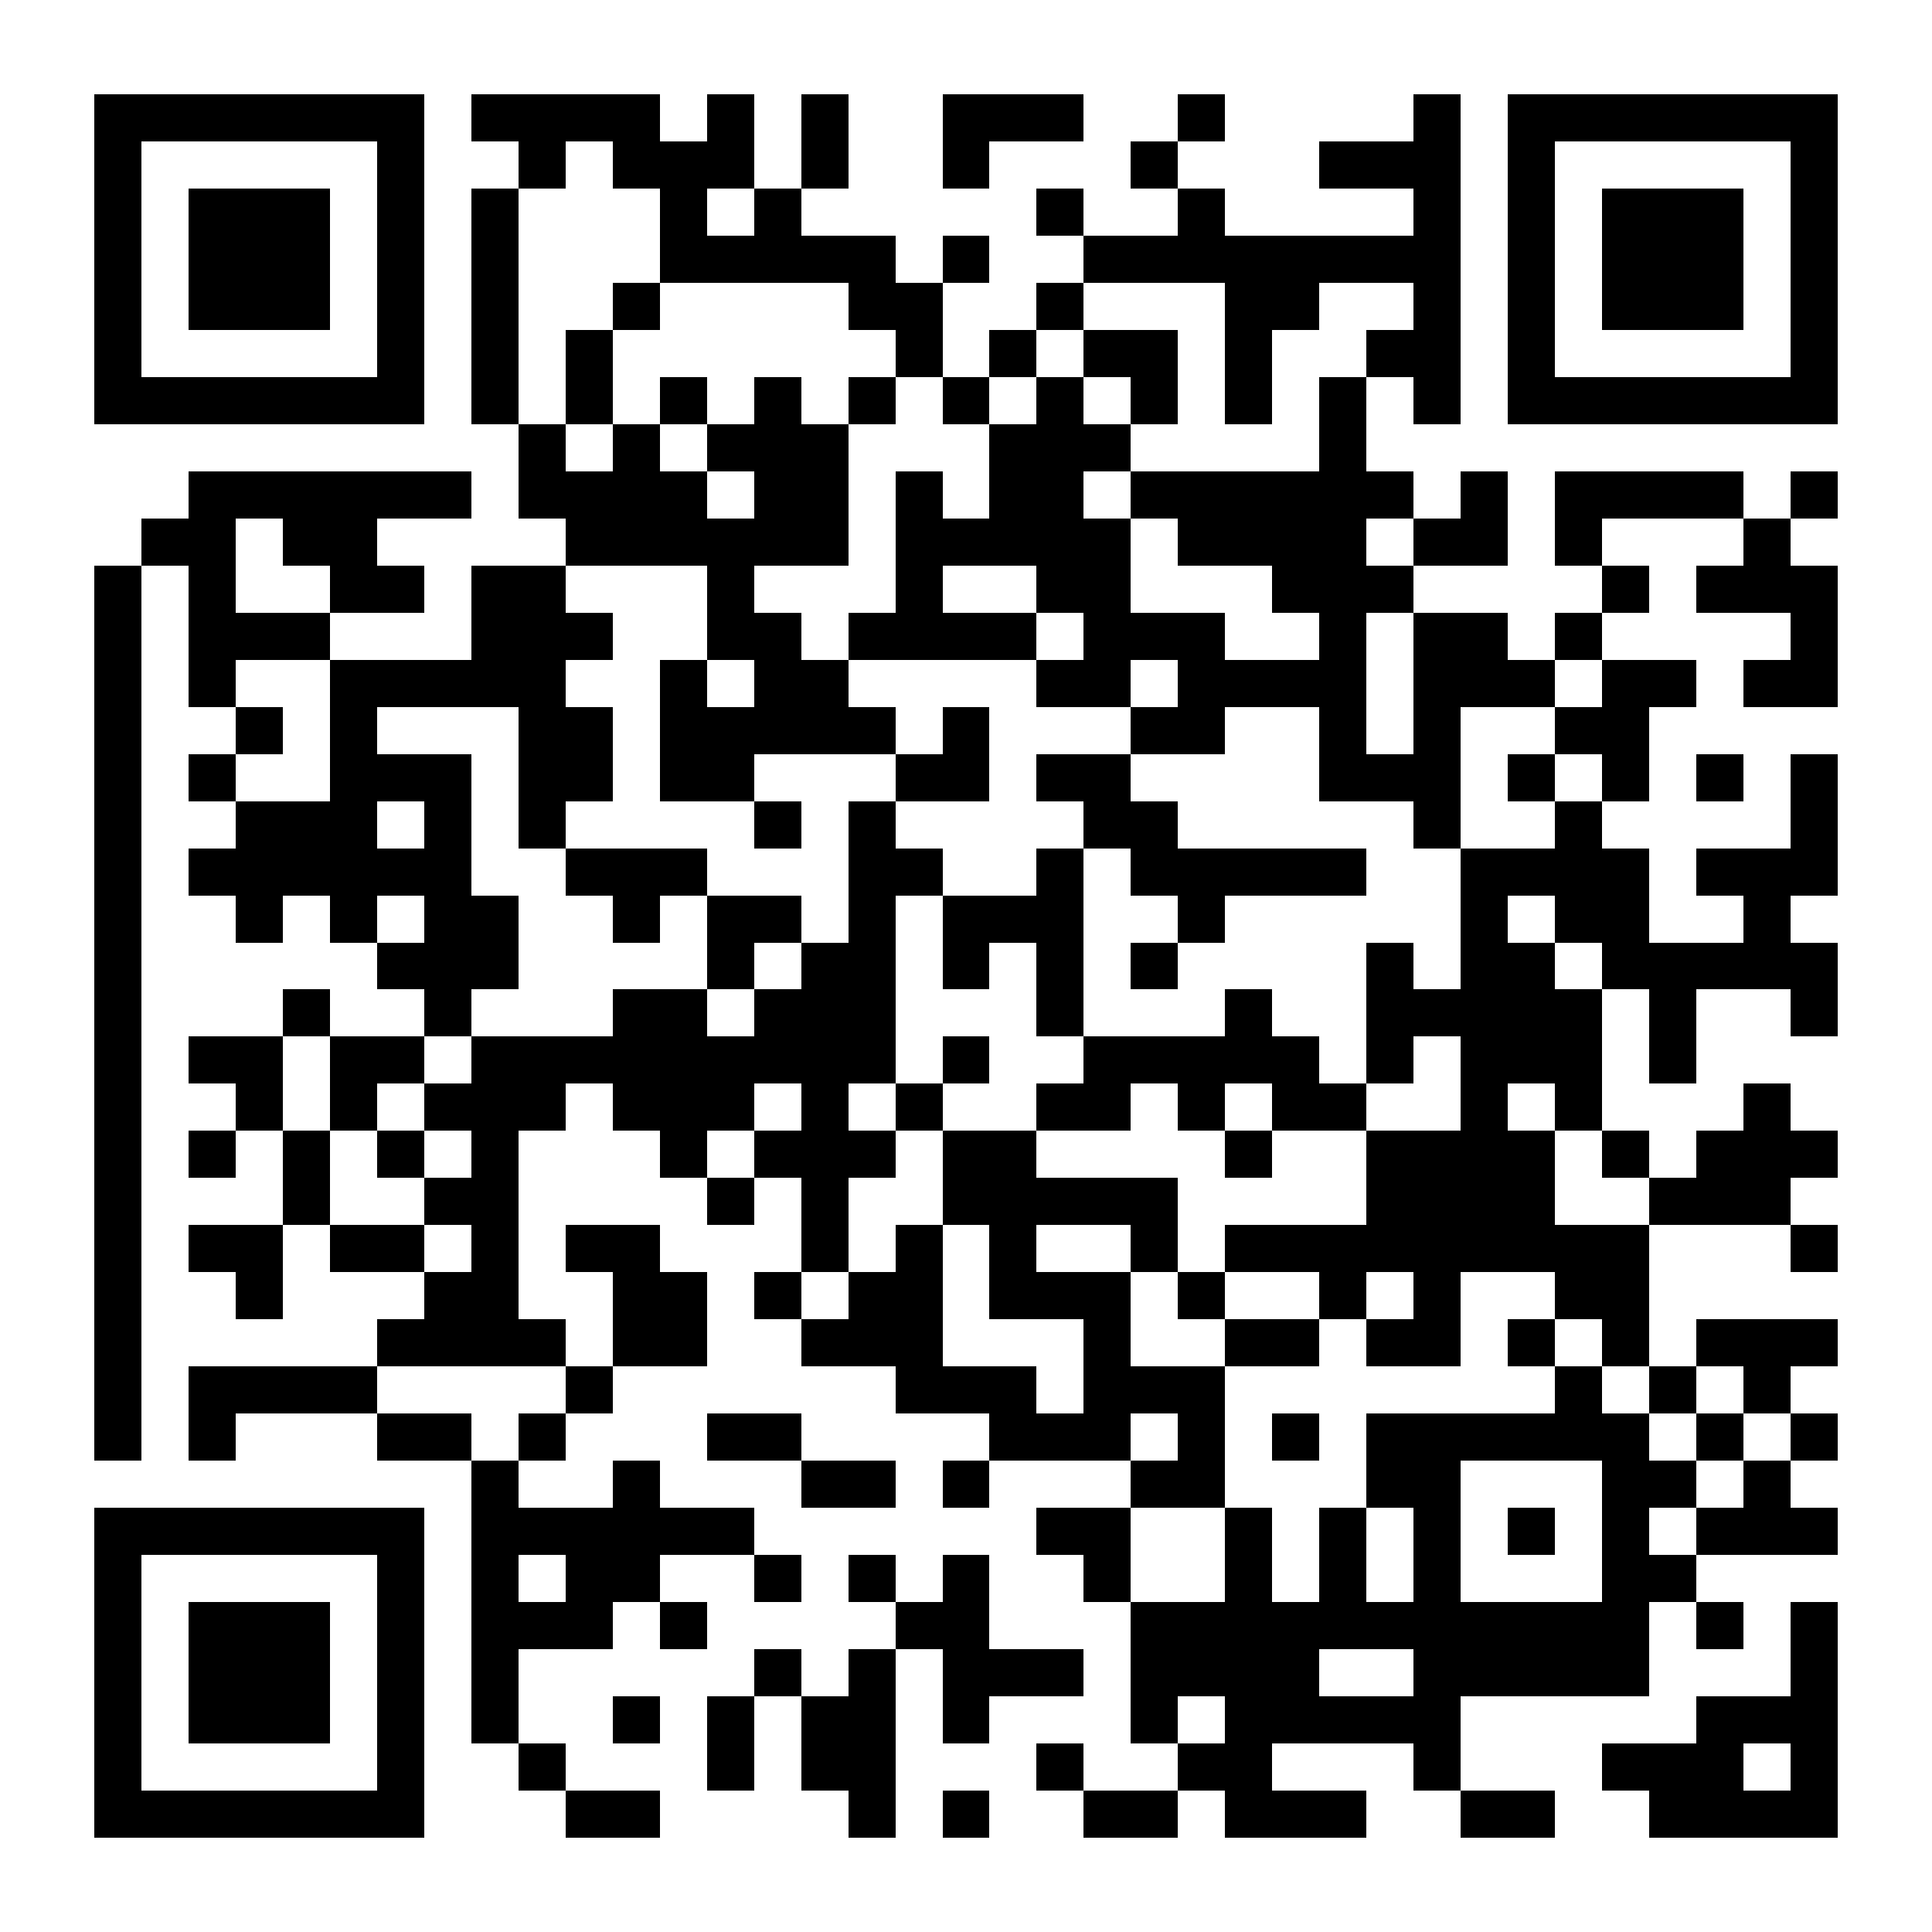
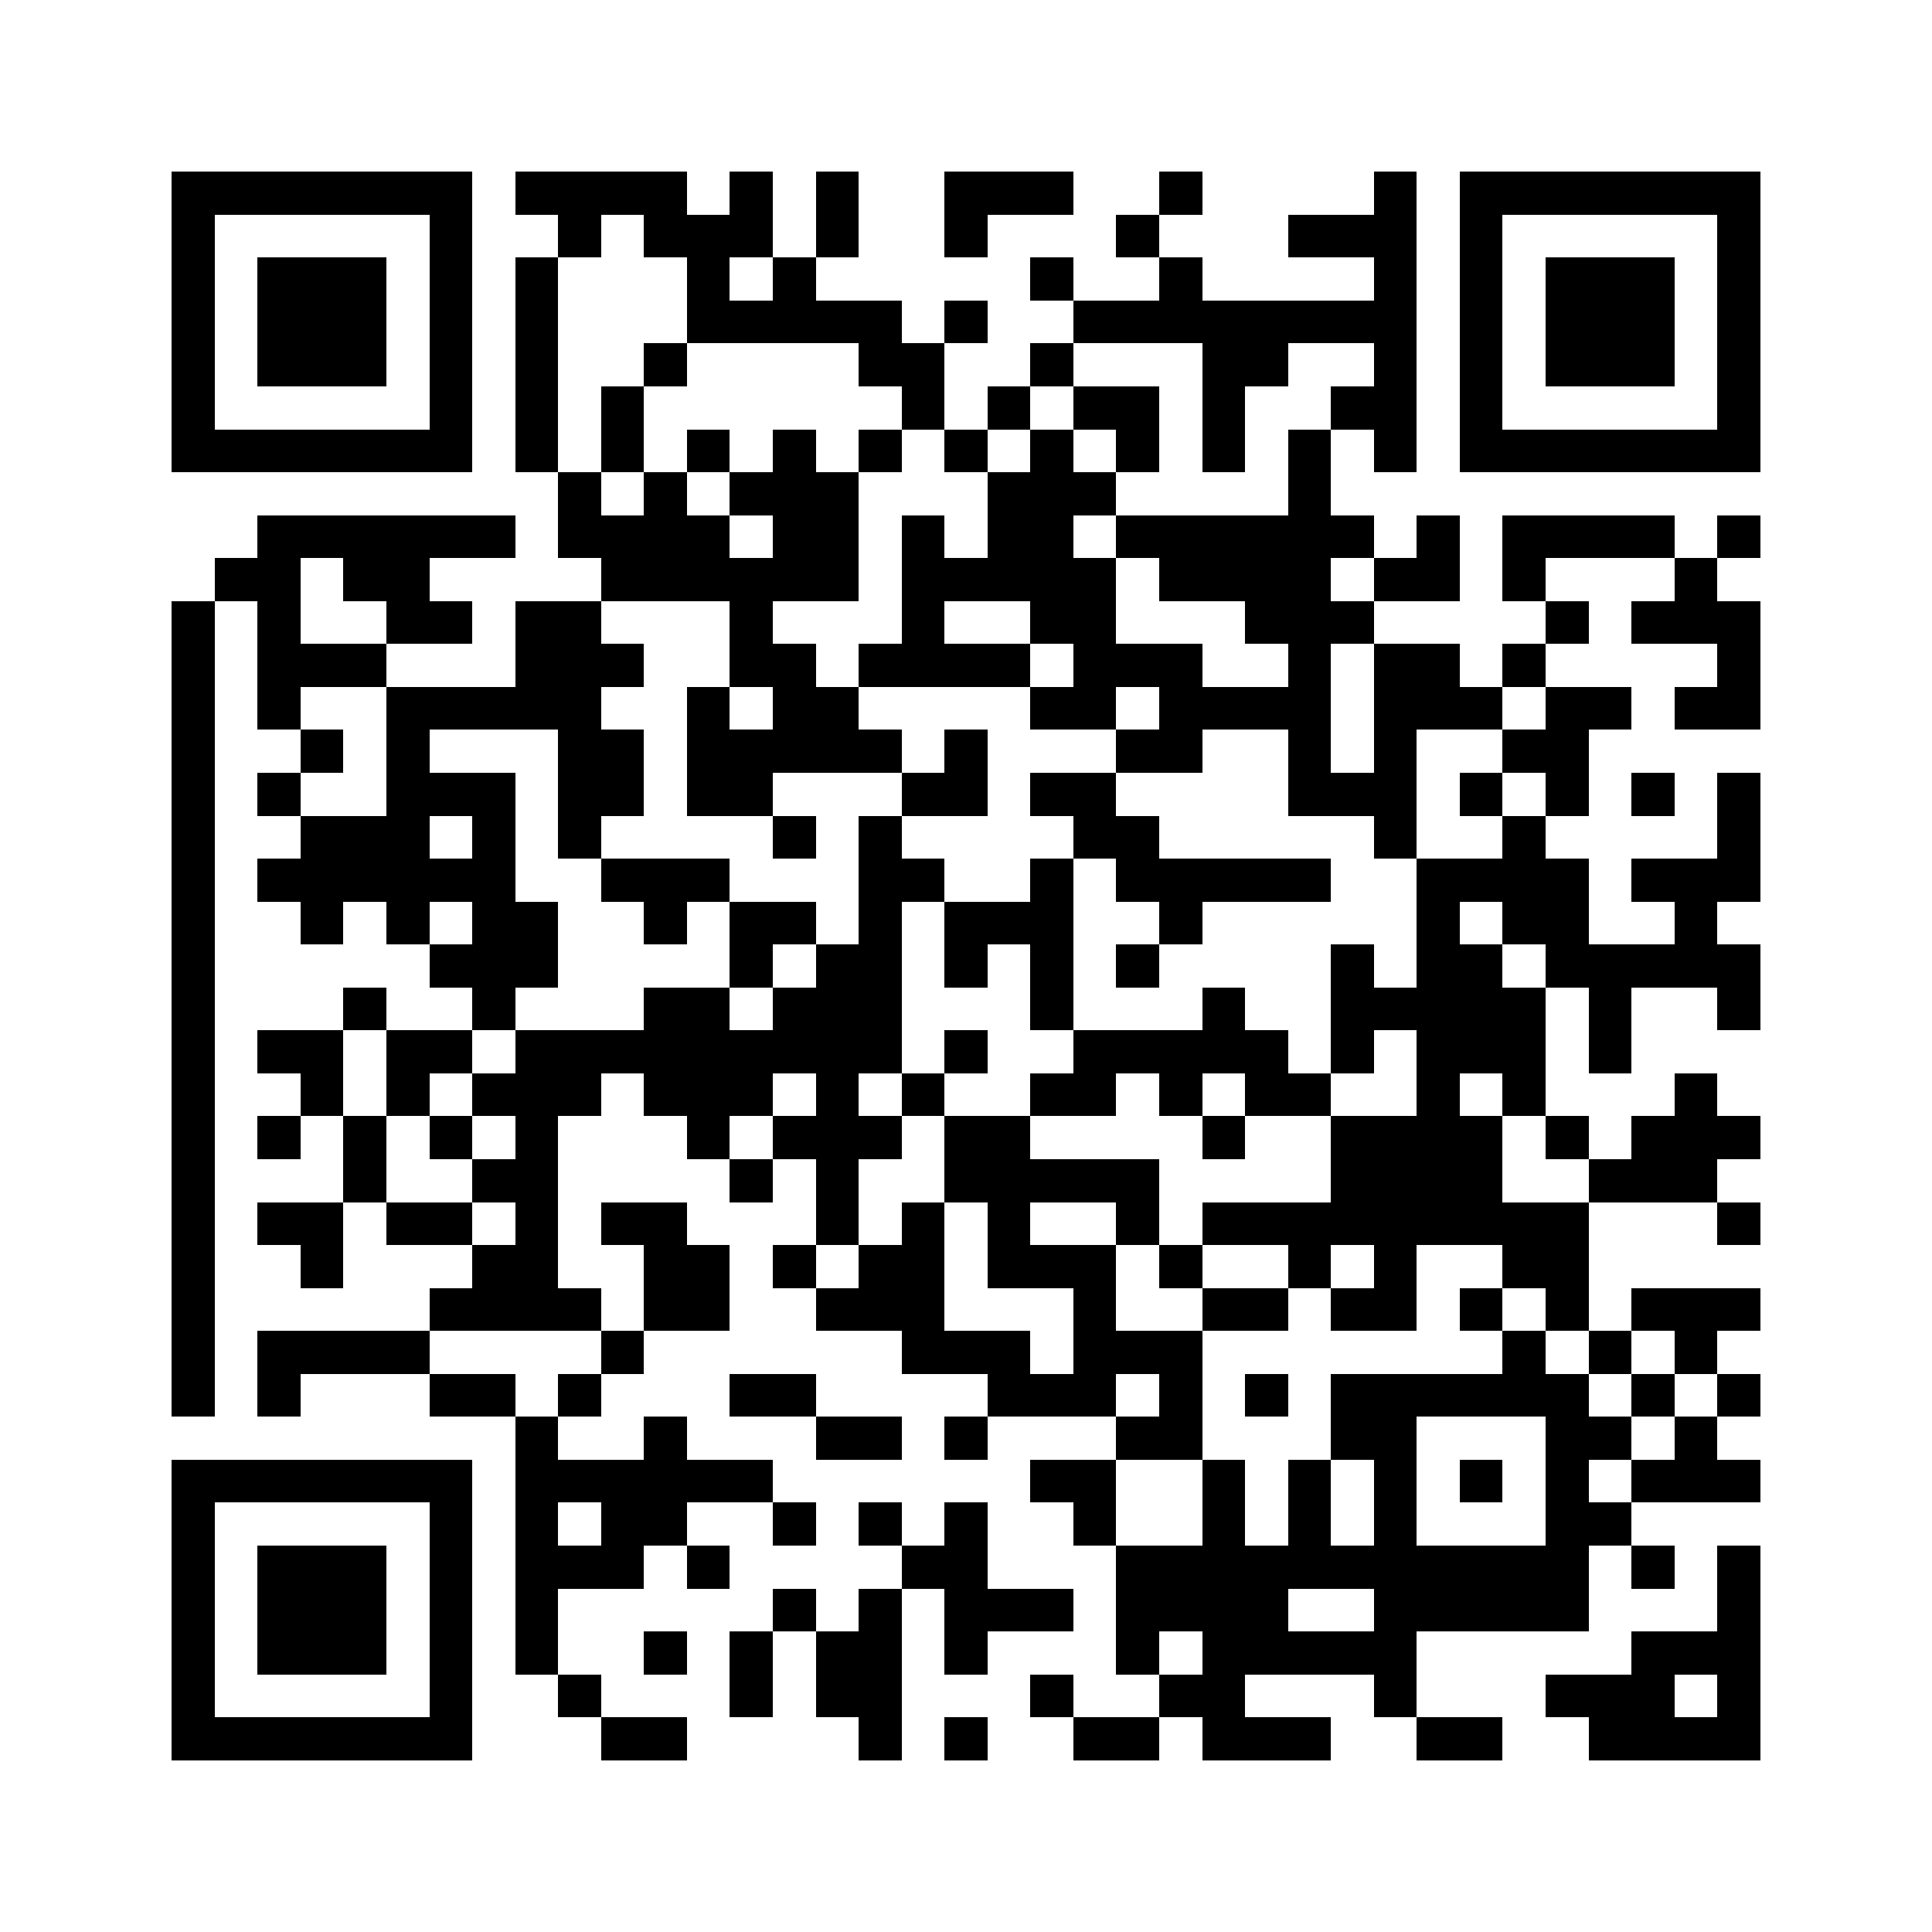
- <svg xmlns="http://www.w3.org/2000/svg" viewBox="0 0 41 41" width="400" height="400" shape-rendering="crispEdges">
-   <rect width="41" height="41" fill="#ffffff" />
-   <path fill="#000000" d="M2,2h1v1h-1zM3,2h1v1h-1zM4,2h1v1h-1zM5,2h1v1h-1zM6,2h1v1h-1zM7,2h1v1h-1zM8,2h1v1h-1zM10,2h1v1h-1zM11,2h1v1h-1zM12,2h1v1h-1zM13,2h1v1h-1zM15,2h1v1h-1zM17,2h1v1h-1zM20,2h1v1h-1zM21,2h1v1h-1zM22,2h1v1h-1zM25,2h1v1h-1zM30,2h1v1h-1zM32,2h1v1h-1zM33,2h1v1h-1zM34,2h1v1h-1zM35,2h1v1h-1zM36,2h1v1h-1zM37,2h1v1h-1zM38,2h1v1h-1zM2,3h1v1h-1zM8,3h1v1h-1zM11,3h1v1h-1zM13,3h1v1h-1zM14,3h1v1h-1zM15,3h1v1h-1zM17,3h1v1h-1zM20,3h1v1h-1zM24,3h1v1h-1zM28,3h1v1h-1zM29,3h1v1h-1zM30,3h1v1h-1zM32,3h1v1h-1zM38,3h1v1h-1zM2,4h1v1h-1zM4,4h1v1h-1zM5,4h1v1h-1zM6,4h1v1h-1zM8,4h1v1h-1zM10,4h1v1h-1zM14,4h1v1h-1zM16,4h1v1h-1zM22,4h1v1h-1zM25,4h1v1h-1zM30,4h1v1h-1zM32,4h1v1h-1zM34,4h1v1h-1zM35,4h1v1h-1zM36,4h1v1h-1zM38,4h1v1h-1zM2,5h1v1h-1zM4,5h1v1h-1zM5,5h1v1h-1zM6,5h1v1h-1zM8,5h1v1h-1zM10,5h1v1h-1zM14,5h1v1h-1zM15,5h1v1h-1zM16,5h1v1h-1zM17,5h1v1h-1zM18,5h1v1h-1zM20,5h1v1h-1zM23,5h1v1h-1zM24,5h1v1h-1zM25,5h1v1h-1zM26,5h1v1h-1zM27,5h1v1h-1zM28,5h1v1h-1zM29,5h1v1h-1zM30,5h1v1h-1zM32,5h1v1h-1zM34,5h1v1h-1zM35,5h1v1h-1zM36,5h1v1h-1zM38,5h1v1h-1zM2,6h1v1h-1zM4,6h1v1h-1zM5,6h1v1h-1zM6,6h1v1h-1zM8,6h1v1h-1zM10,6h1v1h-1zM13,6h1v1h-1zM18,6h1v1h-1zM19,6h1v1h-1zM22,6h1v1h-1zM26,6h1v1h-1zM27,6h1v1h-1zM30,6h1v1h-1zM32,6h1v1h-1zM34,6h1v1h-1zM35,6h1v1h-1zM36,6h1v1h-1zM38,6h1v1h-1zM2,7h1v1h-1zM8,7h1v1h-1zM10,7h1v1h-1zM12,7h1v1h-1zM19,7h1v1h-1zM21,7h1v1h-1zM23,7h1v1h-1zM24,7h1v1h-1zM26,7h1v1h-1zM29,7h1v1h-1zM30,7h1v1h-1zM32,7h1v1h-1zM38,7h1v1h-1zM2,8h1v1h-1zM3,8h1v1h-1zM4,8h1v1h-1zM5,8h1v1h-1zM6,8h1v1h-1zM7,8h1v1h-1zM8,8h1v1h-1zM10,8h1v1h-1zM12,8h1v1h-1zM14,8h1v1h-1zM16,8h1v1h-1zM18,8h1v1h-1zM20,8h1v1h-1zM22,8h1v1h-1zM24,8h1v1h-1zM26,8h1v1h-1zM28,8h1v1h-1zM30,8h1v1h-1zM32,8h1v1h-1zM33,8h1v1h-1zM34,8h1v1h-1zM35,8h1v1h-1zM36,8h1v1h-1zM37,8h1v1h-1zM38,8h1v1h-1zM11,9h1v1h-1zM13,9h1v1h-1zM15,9h1v1h-1zM16,9h1v1h-1zM17,9h1v1h-1zM21,9h1v1h-1zM22,9h1v1h-1zM23,9h1v1h-1zM28,9h1v1h-1zM4,10h1v1h-1zM5,10h1v1h-1zM6,10h1v1h-1zM7,10h1v1h-1zM8,10h1v1h-1zM9,10h1v1h-1zM11,10h1v1h-1zM12,10h1v1h-1zM13,10h1v1h-1zM14,10h1v1h-1zM16,10h1v1h-1zM17,10h1v1h-1zM19,10h1v1h-1zM21,10h1v1h-1zM22,10h1v1h-1zM24,10h1v1h-1zM25,10h1v1h-1zM26,10h1v1h-1zM27,10h1v1h-1zM28,10h1v1h-1zM29,10h1v1h-1zM31,10h1v1h-1zM33,10h1v1h-1zM34,10h1v1h-1zM35,10h1v1h-1zM36,10h1v1h-1zM38,10h1v1h-1zM3,11h1v1h-1zM4,11h1v1h-1zM6,11h1v1h-1zM7,11h1v1h-1zM12,11h1v1h-1zM13,11h1v1h-1zM14,11h1v1h-1zM15,11h1v1h-1zM16,11h1v1h-1zM17,11h1v1h-1zM19,11h1v1h-1zM20,11h1v1h-1zM21,11h1v1h-1zM22,11h1v1h-1zM23,11h1v1h-1zM25,11h1v1h-1zM26,11h1v1h-1zM27,11h1v1h-1zM28,11h1v1h-1zM30,11h1v1h-1zM31,11h1v1h-1zM33,11h1v1h-1zM37,11h1v1h-1zM2,12h1v1h-1zM4,12h1v1h-1zM7,12h1v1h-1zM8,12h1v1h-1zM10,12h1v1h-1zM11,12h1v1h-1zM15,12h1v1h-1zM19,12h1v1h-1zM22,12h1v1h-1zM23,12h1v1h-1zM27,12h1v1h-1zM28,12h1v1h-1zM29,12h1v1h-1zM34,12h1v1h-1zM36,12h1v1h-1zM37,12h1v1h-1zM38,12h1v1h-1zM2,13h1v1h-1zM4,13h1v1h-1zM5,13h1v1h-1zM6,13h1v1h-1zM10,13h1v1h-1zM11,13h1v1h-1zM12,13h1v1h-1zM15,13h1v1h-1zM16,13h1v1h-1zM18,13h1v1h-1zM19,13h1v1h-1zM20,13h1v1h-1zM21,13h1v1h-1zM23,13h1v1h-1zM24,13h1v1h-1zM25,13h1v1h-1zM28,13h1v1h-1zM30,13h1v1h-1zM31,13h1v1h-1zM33,13h1v1h-1zM38,13h1v1h-1zM2,14h1v1h-1zM4,14h1v1h-1zM7,14h1v1h-1zM8,14h1v1h-1zM9,14h1v1h-1zM10,14h1v1h-1zM11,14h1v1h-1zM14,14h1v1h-1zM16,14h1v1h-1zM17,14h1v1h-1zM22,14h1v1h-1zM23,14h1v1h-1zM25,14h1v1h-1zM26,14h1v1h-1zM27,14h1v1h-1zM28,14h1v1h-1zM30,14h1v1h-1zM31,14h1v1h-1zM32,14h1v1h-1zM34,14h1v1h-1zM35,14h1v1h-1zM37,14h1v1h-1zM38,14h1v1h-1zM2,15h1v1h-1zM5,15h1v1h-1zM7,15h1v1h-1zM11,15h1v1h-1zM12,15h1v1h-1zM14,15h1v1h-1zM15,15h1v1h-1zM16,15h1v1h-1zM17,15h1v1h-1zM18,15h1v1h-1zM20,15h1v1h-1zM24,15h1v1h-1zM25,15h1v1h-1zM28,15h1v1h-1zM30,15h1v1h-1zM33,15h1v1h-1zM34,15h1v1h-1zM2,16h1v1h-1zM4,16h1v1h-1zM7,16h1v1h-1zM8,16h1v1h-1zM9,16h1v1h-1zM11,16h1v1h-1zM12,16h1v1h-1zM14,16h1v1h-1zM15,16h1v1h-1zM19,16h1v1h-1zM20,16h1v1h-1zM22,16h1v1h-1zM23,16h1v1h-1zM28,16h1v1h-1zM29,16h1v1h-1zM30,16h1v1h-1zM32,16h1v1h-1zM34,16h1v1h-1zM36,16h1v1h-1zM38,16h1v1h-1zM2,17h1v1h-1zM5,17h1v1h-1zM6,17h1v1h-1zM7,17h1v1h-1zM9,17h1v1h-1zM11,17h1v1h-1zM16,17h1v1h-1zM18,17h1v1h-1zM23,17h1v1h-1zM24,17h1v1h-1zM30,17h1v1h-1zM33,17h1v1h-1zM38,17h1v1h-1zM2,18h1v1h-1zM4,18h1v1h-1zM5,18h1v1h-1zM6,18h1v1h-1zM7,18h1v1h-1zM8,18h1v1h-1zM9,18h1v1h-1zM12,18h1v1h-1zM13,18h1v1h-1zM14,18h1v1h-1zM18,18h1v1h-1zM19,18h1v1h-1zM22,18h1v1h-1zM24,18h1v1h-1zM25,18h1v1h-1zM26,18h1v1h-1zM27,18h1v1h-1zM28,18h1v1h-1zM31,18h1v1h-1zM32,18h1v1h-1zM33,18h1v1h-1zM34,18h1v1h-1zM36,18h1v1h-1zM37,18h1v1h-1zM38,18h1v1h-1zM2,19h1v1h-1zM5,19h1v1h-1zM7,19h1v1h-1zM9,19h1v1h-1zM10,19h1v1h-1zM13,19h1v1h-1zM15,19h1v1h-1zM16,19h1v1h-1zM18,19h1v1h-1zM20,19h1v1h-1zM21,19h1v1h-1zM22,19h1v1h-1zM25,19h1v1h-1zM31,19h1v1h-1zM33,19h1v1h-1zM34,19h1v1h-1zM37,19h1v1h-1zM2,20h1v1h-1zM8,20h1v1h-1zM9,20h1v1h-1zM10,20h1v1h-1zM15,20h1v1h-1zM17,20h1v1h-1zM18,20h1v1h-1zM20,20h1v1h-1zM22,20h1v1h-1zM24,20h1v1h-1zM29,20h1v1h-1zM31,20h1v1h-1zM32,20h1v1h-1zM34,20h1v1h-1zM35,20h1v1h-1zM36,20h1v1h-1zM37,20h1v1h-1zM38,20h1v1h-1zM2,21h1v1h-1zM6,21h1v1h-1zM9,21h1v1h-1zM13,21h1v1h-1zM14,21h1v1h-1zM16,21h1v1h-1zM17,21h1v1h-1zM18,21h1v1h-1zM22,21h1v1h-1zM26,21h1v1h-1zM29,21h1v1h-1zM30,21h1v1h-1zM31,21h1v1h-1zM32,21h1v1h-1zM33,21h1v1h-1zM35,21h1v1h-1zM38,21h1v1h-1zM2,22h1v1h-1zM4,22h1v1h-1zM5,22h1v1h-1zM7,22h1v1h-1zM8,22h1v1h-1zM10,22h1v1h-1zM11,22h1v1h-1zM12,22h1v1h-1zM13,22h1v1h-1zM14,22h1v1h-1zM15,22h1v1h-1zM16,22h1v1h-1zM17,22h1v1h-1zM18,22h1v1h-1zM20,22h1v1h-1zM23,22h1v1h-1zM24,22h1v1h-1zM25,22h1v1h-1zM26,22h1v1h-1zM27,22h1v1h-1zM29,22h1v1h-1zM31,22h1v1h-1zM32,22h1v1h-1zM33,22h1v1h-1zM35,22h1v1h-1zM2,23h1v1h-1zM5,23h1v1h-1zM7,23h1v1h-1zM9,23h1v1h-1zM10,23h1v1h-1zM11,23h1v1h-1zM13,23h1v1h-1zM14,23h1v1h-1zM15,23h1v1h-1zM17,23h1v1h-1zM19,23h1v1h-1zM22,23h1v1h-1zM23,23h1v1h-1zM25,23h1v1h-1zM27,23h1v1h-1zM28,23h1v1h-1zM31,23h1v1h-1zM33,23h1v1h-1zM37,23h1v1h-1zM2,24h1v1h-1zM4,24h1v1h-1zM6,24h1v1h-1zM8,24h1v1h-1zM10,24h1v1h-1zM14,24h1v1h-1zM16,24h1v1h-1zM17,24h1v1h-1zM18,24h1v1h-1zM20,24h1v1h-1zM21,24h1v1h-1zM26,24h1v1h-1zM29,24h1v1h-1zM30,24h1v1h-1zM31,24h1v1h-1zM32,24h1v1h-1zM34,24h1v1h-1zM36,24h1v1h-1zM37,24h1v1h-1zM38,24h1v1h-1zM2,25h1v1h-1zM6,25h1v1h-1zM9,25h1v1h-1zM10,25h1v1h-1zM15,25h1v1h-1zM17,25h1v1h-1zM20,25h1v1h-1zM21,25h1v1h-1zM22,25h1v1h-1zM23,25h1v1h-1zM24,25h1v1h-1zM29,25h1v1h-1zM30,25h1v1h-1zM31,25h1v1h-1zM32,25h1v1h-1zM35,25h1v1h-1zM36,25h1v1h-1zM37,25h1v1h-1zM2,26h1v1h-1zM4,26h1v1h-1zM5,26h1v1h-1zM7,26h1v1h-1zM8,26h1v1h-1zM10,26h1v1h-1zM12,26h1v1h-1zM13,26h1v1h-1zM17,26h1v1h-1zM19,26h1v1h-1zM21,26h1v1h-1zM24,26h1v1h-1zM26,26h1v1h-1zM27,26h1v1h-1zM28,26h1v1h-1zM29,26h1v1h-1zM30,26h1v1h-1zM31,26h1v1h-1zM32,26h1v1h-1zM33,26h1v1h-1zM34,26h1v1h-1zM38,26h1v1h-1zM2,27h1v1h-1zM5,27h1v1h-1zM9,27h1v1h-1zM10,27h1v1h-1zM13,27h1v1h-1zM14,27h1v1h-1zM16,27h1v1h-1zM18,27h1v1h-1zM19,27h1v1h-1zM21,27h1v1h-1zM22,27h1v1h-1zM23,27h1v1h-1zM25,27h1v1h-1zM28,27h1v1h-1zM30,27h1v1h-1zM33,27h1v1h-1zM34,27h1v1h-1zM2,28h1v1h-1zM8,28h1v1h-1zM9,28h1v1h-1zM10,28h1v1h-1zM11,28h1v1h-1zM13,28h1v1h-1zM14,28h1v1h-1zM17,28h1v1h-1zM18,28h1v1h-1zM19,28h1v1h-1zM23,28h1v1h-1zM26,28h1v1h-1zM27,28h1v1h-1zM29,28h1v1h-1zM30,28h1v1h-1zM32,28h1v1h-1zM34,28h1v1h-1zM36,28h1v1h-1zM37,28h1v1h-1zM38,28h1v1h-1zM2,29h1v1h-1zM4,29h1v1h-1zM5,29h1v1h-1zM6,29h1v1h-1zM7,29h1v1h-1zM12,29h1v1h-1zM19,29h1v1h-1zM20,29h1v1h-1zM21,29h1v1h-1zM23,29h1v1h-1zM24,29h1v1h-1zM25,29h1v1h-1zM33,29h1v1h-1zM35,29h1v1h-1zM37,29h1v1h-1zM2,30h1v1h-1zM4,30h1v1h-1zM8,30h1v1h-1zM9,30h1v1h-1zM11,30h1v1h-1zM15,30h1v1h-1zM16,30h1v1h-1zM21,30h1v1h-1zM22,30h1v1h-1zM23,30h1v1h-1zM25,30h1v1h-1zM27,30h1v1h-1zM29,30h1v1h-1zM30,30h1v1h-1zM31,30h1v1h-1zM32,30h1v1h-1zM33,30h1v1h-1zM34,30h1v1h-1zM36,30h1v1h-1zM38,30h1v1h-1zM10,31h1v1h-1zM13,31h1v1h-1zM17,31h1v1h-1zM18,31h1v1h-1zM20,31h1v1h-1zM24,31h1v1h-1zM25,31h1v1h-1zM29,31h1v1h-1zM30,31h1v1h-1zM34,31h1v1h-1zM35,31h1v1h-1zM37,31h1v1h-1zM2,32h1v1h-1zM3,32h1v1h-1zM4,32h1v1h-1zM5,32h1v1h-1zM6,32h1v1h-1zM7,32h1v1h-1zM8,32h1v1h-1zM10,32h1v1h-1zM11,32h1v1h-1zM12,32h1v1h-1zM13,32h1v1h-1zM14,32h1v1h-1zM15,32h1v1h-1zM22,32h1v1h-1zM23,32h1v1h-1zM26,32h1v1h-1zM28,32h1v1h-1zM30,32h1v1h-1zM32,32h1v1h-1zM34,32h1v1h-1zM36,32h1v1h-1zM37,32h1v1h-1zM38,32h1v1h-1zM2,33h1v1h-1zM8,33h1v1h-1zM10,33h1v1h-1zM12,33h1v1h-1zM13,33h1v1h-1zM16,33h1v1h-1zM18,33h1v1h-1zM20,33h1v1h-1zM23,33h1v1h-1zM26,33h1v1h-1zM28,33h1v1h-1zM30,33h1v1h-1zM34,33h1v1h-1zM35,33h1v1h-1zM2,34h1v1h-1zM4,34h1v1h-1zM5,34h1v1h-1zM6,34h1v1h-1zM8,34h1v1h-1zM10,34h1v1h-1zM11,34h1v1h-1zM12,34h1v1h-1zM14,34h1v1h-1zM19,34h1v1h-1zM20,34h1v1h-1zM24,34h1v1h-1zM25,34h1v1h-1zM26,34h1v1h-1zM27,34h1v1h-1zM28,34h1v1h-1zM29,34h1v1h-1zM30,34h1v1h-1zM31,34h1v1h-1zM32,34h1v1h-1zM33,34h1v1h-1zM34,34h1v1h-1zM36,34h1v1h-1zM38,34h1v1h-1zM2,35h1v1h-1zM4,35h1v1h-1zM5,35h1v1h-1zM6,35h1v1h-1zM8,35h1v1h-1zM10,35h1v1h-1zM16,35h1v1h-1zM18,35h1v1h-1zM20,35h1v1h-1zM21,35h1v1h-1zM22,35h1v1h-1zM24,35h1v1h-1zM25,35h1v1h-1zM26,35h1v1h-1zM27,35h1v1h-1zM30,35h1v1h-1zM31,35h1v1h-1zM32,35h1v1h-1zM33,35h1v1h-1zM34,35h1v1h-1zM38,35h1v1h-1zM2,36h1v1h-1zM4,36h1v1h-1zM5,36h1v1h-1zM6,36h1v1h-1zM8,36h1v1h-1zM10,36h1v1h-1zM13,36h1v1h-1zM15,36h1v1h-1zM17,36h1v1h-1zM18,36h1v1h-1zM20,36h1v1h-1zM24,36h1v1h-1zM26,36h1v1h-1zM27,36h1v1h-1zM28,36h1v1h-1zM29,36h1v1h-1zM30,36h1v1h-1zM36,36h1v1h-1zM37,36h1v1h-1zM38,36h1v1h-1zM2,37h1v1h-1zM8,37h1v1h-1zM11,37h1v1h-1zM15,37h1v1h-1zM17,37h1v1h-1zM18,37h1v1h-1zM22,37h1v1h-1zM25,37h1v1h-1zM26,37h1v1h-1zM30,37h1v1h-1zM34,37h1v1h-1zM35,37h1v1h-1zM36,37h1v1h-1zM38,37h1v1h-1zM2,38h1v1h-1zM3,38h1v1h-1zM4,38h1v1h-1zM5,38h1v1h-1zM6,38h1v1h-1zM7,38h1v1h-1zM8,38h1v1h-1zM12,38h1v1h-1zM13,38h1v1h-1zM18,38h1v1h-1zM20,38h1v1h-1zM23,38h1v1h-1zM24,38h1v1h-1zM26,38h1v1h-1zM27,38h1v1h-1zM28,38h1v1h-1zM31,38h1v1h-1zM32,38h1v1h-1zM35,38h1v1h-1zM36,38h1v1h-1zM37,38h1v1h-1zM38,38h1v1h-1z" />
+ <svg xmlns="http://www.w3.org/2000/svg" viewBox="0 0 45 45" width="400" height="400" shape-rendering="crispEdges">
+   <rect width="45" height="45" fill="#ffffff" />
+   <path fill="#000000" d="M4,4h1v1h-1zM5,4h1v1h-1zM6,4h1v1h-1zM7,4h1v1h-1zM8,4h1v1h-1zM9,4h1v1h-1zM10,4h1v1h-1zM12,4h1v1h-1zM13,4h1v1h-1zM14,4h1v1h-1zM15,4h1v1h-1zM17,4h1v1h-1zM19,4h1v1h-1zM22,4h1v1h-1zM23,4h1v1h-1zM24,4h1v1h-1zM27,4h1v1h-1zM32,4h1v1h-1zM34,4h1v1h-1zM35,4h1v1h-1zM36,4h1v1h-1zM37,4h1v1h-1zM38,4h1v1h-1zM39,4h1v1h-1zM40,4h1v1h-1zM4,5h1v1h-1zM10,5h1v1h-1zM13,5h1v1h-1zM15,5h1v1h-1zM16,5h1v1h-1zM17,5h1v1h-1zM19,5h1v1h-1zM22,5h1v1h-1zM26,5h1v1h-1zM30,5h1v1h-1zM31,5h1v1h-1zM32,5h1v1h-1zM34,5h1v1h-1zM40,5h1v1h-1zM4,6h1v1h-1zM6,6h1v1h-1zM7,6h1v1h-1zM8,6h1v1h-1zM10,6h1v1h-1zM12,6h1v1h-1zM16,6h1v1h-1zM18,6h1v1h-1zM24,6h1v1h-1zM27,6h1v1h-1zM32,6h1v1h-1zM34,6h1v1h-1zM36,6h1v1h-1zM37,6h1v1h-1zM38,6h1v1h-1zM40,6h1v1h-1zM4,7h1v1h-1zM6,7h1v1h-1zM7,7h1v1h-1zM8,7h1v1h-1zM10,7h1v1h-1zM12,7h1v1h-1zM16,7h1v1h-1zM17,7h1v1h-1zM18,7h1v1h-1zM19,7h1v1h-1zM20,7h1v1h-1zM22,7h1v1h-1zM25,7h1v1h-1zM26,7h1v1h-1zM27,7h1v1h-1zM28,7h1v1h-1zM29,7h1v1h-1zM30,7h1v1h-1zM31,7h1v1h-1zM32,7h1v1h-1zM34,7h1v1h-1zM36,7h1v1h-1zM37,7h1v1h-1zM38,7h1v1h-1zM40,7h1v1h-1zM4,8h1v1h-1zM6,8h1v1h-1zM7,8h1v1h-1zM8,8h1v1h-1zM10,8h1v1h-1zM12,8h1v1h-1zM15,8h1v1h-1zM20,8h1v1h-1zM21,8h1v1h-1zM24,8h1v1h-1zM28,8h1v1h-1zM29,8h1v1h-1zM32,8h1v1h-1zM34,8h1v1h-1zM36,8h1v1h-1zM37,8h1v1h-1zM38,8h1v1h-1zM40,8h1v1h-1zM4,9h1v1h-1zM10,9h1v1h-1zM12,9h1v1h-1zM14,9h1v1h-1zM21,9h1v1h-1zM23,9h1v1h-1zM25,9h1v1h-1zM26,9h1v1h-1zM28,9h1v1h-1zM31,9h1v1h-1zM32,9h1v1h-1zM34,9h1v1h-1zM40,9h1v1h-1zM4,10h1v1h-1zM5,10h1v1h-1zM6,10h1v1h-1zM7,10h1v1h-1zM8,10h1v1h-1zM9,10h1v1h-1zM10,10h1v1h-1zM12,10h1v1h-1zM14,10h1v1h-1zM16,10h1v1h-1zM18,10h1v1h-1zM20,10h1v1h-1zM22,10h1v1h-1zM24,10h1v1h-1zM26,10h1v1h-1zM28,10h1v1h-1zM30,10h1v1h-1zM32,10h1v1h-1zM34,10h1v1h-1zM35,10h1v1h-1zM36,10h1v1h-1zM37,10h1v1h-1zM38,10h1v1h-1zM39,10h1v1h-1zM40,10h1v1h-1zM13,11h1v1h-1zM15,11h1v1h-1zM17,11h1v1h-1zM18,11h1v1h-1zM19,11h1v1h-1zM23,11h1v1h-1zM24,11h1v1h-1zM25,11h1v1h-1zM30,11h1v1h-1zM6,12h1v1h-1zM7,12h1v1h-1zM8,12h1v1h-1zM9,12h1v1h-1zM10,12h1v1h-1zM11,12h1v1h-1zM13,12h1v1h-1zM14,12h1v1h-1zM15,12h1v1h-1zM16,12h1v1h-1zM18,12h1v1h-1zM19,12h1v1h-1zM21,12h1v1h-1zM23,12h1v1h-1zM24,12h1v1h-1zM26,12h1v1h-1zM27,12h1v1h-1zM28,12h1v1h-1zM29,12h1v1h-1zM30,12h1v1h-1zM31,12h1v1h-1zM33,12h1v1h-1zM35,12h1v1h-1zM36,12h1v1h-1zM37,12h1v1h-1zM38,12h1v1h-1zM40,12h1v1h-1zM5,13h1v1h-1zM6,13h1v1h-1zM8,13h1v1h-1zM9,13h1v1h-1zM14,13h1v1h-1zM15,13h1v1h-1zM16,13h1v1h-1zM17,13h1v1h-1zM18,13h1v1h-1zM19,13h1v1h-1zM21,13h1v1h-1zM22,13h1v1h-1zM23,13h1v1h-1zM24,13h1v1h-1zM25,13h1v1h-1zM27,13h1v1h-1zM28,13h1v1h-1zM29,13h1v1h-1zM30,13h1v1h-1zM32,13h1v1h-1zM33,13h1v1h-1zM35,13h1v1h-1zM39,13h1v1h-1zM4,14h1v1h-1zM6,14h1v1h-1zM9,14h1v1h-1zM10,14h1v1h-1zM12,14h1v1h-1zM13,14h1v1h-1zM17,14h1v1h-1zM21,14h1v1h-1zM24,14h1v1h-1zM25,14h1v1h-1zM29,14h1v1h-1zM30,14h1v1h-1zM31,14h1v1h-1zM36,14h1v1h-1zM38,14h1v1h-1zM39,14h1v1h-1zM40,14h1v1h-1zM4,15h1v1h-1zM6,15h1v1h-1zM7,15h1v1h-1zM8,15h1v1h-1zM12,15h1v1h-1zM13,15h1v1h-1zM14,15h1v1h-1zM17,15h1v1h-1zM18,15h1v1h-1zM20,15h1v1h-1zM21,15h1v1h-1zM22,15h1v1h-1zM23,15h1v1h-1zM25,15h1v1h-1zM26,15h1v1h-1zM27,15h1v1h-1zM30,15h1v1h-1zM32,15h1v1h-1zM33,15h1v1h-1zM35,15h1v1h-1zM40,15h1v1h-1zM4,16h1v1h-1zM6,16h1v1h-1zM9,16h1v1h-1zM10,16h1v1h-1zM11,16h1v1h-1zM12,16h1v1h-1zM13,16h1v1h-1zM16,16h1v1h-1zM18,16h1v1h-1zM19,16h1v1h-1zM24,16h1v1h-1zM25,16h1v1h-1zM27,16h1v1h-1zM28,16h1v1h-1zM29,16h1v1h-1zM30,16h1v1h-1zM32,16h1v1h-1zM33,16h1v1h-1zM34,16h1v1h-1zM36,16h1v1h-1zM37,16h1v1h-1zM39,16h1v1h-1zM40,16h1v1h-1zM4,17h1v1h-1zM7,17h1v1h-1zM9,17h1v1h-1zM13,17h1v1h-1zM14,17h1v1h-1zM16,17h1v1h-1zM17,17h1v1h-1zM18,17h1v1h-1zM19,17h1v1h-1zM20,17h1v1h-1zM22,17h1v1h-1zM26,17h1v1h-1zM27,17h1v1h-1zM30,17h1v1h-1zM32,17h1v1h-1zM35,17h1v1h-1zM36,17h1v1h-1zM4,18h1v1h-1zM6,18h1v1h-1zM9,18h1v1h-1zM10,18h1v1h-1zM11,18h1v1h-1zM13,18h1v1h-1zM14,18h1v1h-1zM16,18h1v1h-1zM17,18h1v1h-1zM21,18h1v1h-1zM22,18h1v1h-1zM24,18h1v1h-1zM25,18h1v1h-1zM30,18h1v1h-1zM31,18h1v1h-1zM32,18h1v1h-1zM34,18h1v1h-1zM36,18h1v1h-1zM38,18h1v1h-1zM40,18h1v1h-1zM4,19h1v1h-1zM7,19h1v1h-1zM8,19h1v1h-1zM9,19h1v1h-1zM11,19h1v1h-1zM13,19h1v1h-1zM18,19h1v1h-1zM20,19h1v1h-1zM25,19h1v1h-1zM26,19h1v1h-1zM32,19h1v1h-1zM35,19h1v1h-1zM40,19h1v1h-1zM4,20h1v1h-1zM6,20h1v1h-1zM7,20h1v1h-1zM8,20h1v1h-1zM9,20h1v1h-1zM10,20h1v1h-1zM11,20h1v1h-1zM14,20h1v1h-1zM15,20h1v1h-1zM16,20h1v1h-1zM20,20h1v1h-1zM21,20h1v1h-1zM24,20h1v1h-1zM26,20h1v1h-1zM27,20h1v1h-1zM28,20h1v1h-1zM29,20h1v1h-1zM30,20h1v1h-1zM33,20h1v1h-1zM34,20h1v1h-1zM35,20h1v1h-1zM36,20h1v1h-1zM38,20h1v1h-1zM39,20h1v1h-1zM40,20h1v1h-1zM4,21h1v1h-1zM7,21h1v1h-1zM9,21h1v1h-1zM11,21h1v1h-1zM12,21h1v1h-1zM15,21h1v1h-1zM17,21h1v1h-1zM18,21h1v1h-1zM20,21h1v1h-1zM22,21h1v1h-1zM23,21h1v1h-1zM24,21h1v1h-1zM27,21h1v1h-1zM33,21h1v1h-1zM35,21h1v1h-1zM36,21h1v1h-1zM39,21h1v1h-1zM4,22h1v1h-1zM10,22h1v1h-1zM11,22h1v1h-1zM12,22h1v1h-1zM17,22h1v1h-1zM19,22h1v1h-1zM20,22h1v1h-1zM22,22h1v1h-1zM24,22h1v1h-1zM26,22h1v1h-1zM31,22h1v1h-1zM33,22h1v1h-1zM34,22h1v1h-1zM36,22h1v1h-1zM37,22h1v1h-1zM38,22h1v1h-1zM39,22h1v1h-1zM40,22h1v1h-1zM4,23h1v1h-1zM8,23h1v1h-1zM11,23h1v1h-1zM15,23h1v1h-1zM16,23h1v1h-1zM18,23h1v1h-1zM19,23h1v1h-1zM20,23h1v1h-1zM24,23h1v1h-1zM28,23h1v1h-1zM31,23h1v1h-1zM32,23h1v1h-1zM33,23h1v1h-1zM34,23h1v1h-1zM35,23h1v1h-1zM37,23h1v1h-1zM40,23h1v1h-1zM4,24h1v1h-1zM6,24h1v1h-1zM7,24h1v1h-1zM9,24h1v1h-1zM10,24h1v1h-1zM12,24h1v1h-1zM13,24h1v1h-1zM14,24h1v1h-1zM15,24h1v1h-1zM16,24h1v1h-1zM17,24h1v1h-1zM18,24h1v1h-1zM19,24h1v1h-1zM20,24h1v1h-1zM22,24h1v1h-1zM25,24h1v1h-1zM26,24h1v1h-1zM27,24h1v1h-1zM28,24h1v1h-1zM29,24h1v1h-1zM31,24h1v1h-1zM33,24h1v1h-1zM34,24h1v1h-1zM35,24h1v1h-1zM37,24h1v1h-1zM4,25h1v1h-1zM7,25h1v1h-1zM9,25h1v1h-1zM11,25h1v1h-1zM12,25h1v1h-1zM13,25h1v1h-1zM15,25h1v1h-1zM16,25h1v1h-1zM17,25h1v1h-1zM19,25h1v1h-1zM21,25h1v1h-1zM24,25h1v1h-1zM25,25h1v1h-1zM27,25h1v1h-1zM29,25h1v1h-1zM30,25h1v1h-1zM33,25h1v1h-1zM35,25h1v1h-1zM39,25h1v1h-1zM4,26h1v1h-1zM6,26h1v1h-1zM8,26h1v1h-1zM10,26h1v1h-1zM12,26h1v1h-1zM16,26h1v1h-1zM18,26h1v1h-1zM19,26h1v1h-1zM20,26h1v1h-1zM22,26h1v1h-1zM23,26h1v1h-1zM28,26h1v1h-1zM31,26h1v1h-1zM32,26h1v1h-1zM33,26h1v1h-1zM34,26h1v1h-1zM36,26h1v1h-1zM38,26h1v1h-1zM39,26h1v1h-1zM40,26h1v1h-1zM4,27h1v1h-1zM8,27h1v1h-1zM11,27h1v1h-1zM12,27h1v1h-1zM17,27h1v1h-1zM19,27h1v1h-1zM22,27h1v1h-1zM23,27h1v1h-1zM24,27h1v1h-1zM25,27h1v1h-1zM26,27h1v1h-1zM31,27h1v1h-1zM32,27h1v1h-1zM33,27h1v1h-1zM34,27h1v1h-1zM37,27h1v1h-1zM38,27h1v1h-1zM39,27h1v1h-1zM4,28h1v1h-1zM6,28h1v1h-1zM7,28h1v1h-1zM9,28h1v1h-1zM10,28h1v1h-1zM12,28h1v1h-1zM14,28h1v1h-1zM15,28h1v1h-1zM19,28h1v1h-1zM21,28h1v1h-1zM23,28h1v1h-1zM26,28h1v1h-1zM28,28h1v1h-1zM29,28h1v1h-1zM30,28h1v1h-1zM31,28h1v1h-1zM32,28h1v1h-1zM33,28h1v1h-1zM34,28h1v1h-1zM35,28h1v1h-1zM36,28h1v1h-1zM40,28h1v1h-1zM4,29h1v1h-1zM7,29h1v1h-1zM11,29h1v1h-1zM12,29h1v1h-1zM15,29h1v1h-1zM16,29h1v1h-1zM18,29h1v1h-1zM20,29h1v1h-1zM21,29h1v1h-1zM23,29h1v1h-1zM24,29h1v1h-1zM25,29h1v1h-1zM27,29h1v1h-1zM30,29h1v1h-1zM32,29h1v1h-1zM35,29h1v1h-1zM36,29h1v1h-1zM4,30h1v1h-1zM10,30h1v1h-1zM11,30h1v1h-1zM12,30h1v1h-1zM13,30h1v1h-1zM15,30h1v1h-1zM16,30h1v1h-1zM19,30h1v1h-1zM20,30h1v1h-1zM21,30h1v1h-1zM25,30h1v1h-1zM28,30h1v1h-1zM29,30h1v1h-1zM31,30h1v1h-1zM32,30h1v1h-1zM34,30h1v1h-1zM36,30h1v1h-1zM38,30h1v1h-1zM39,30h1v1h-1zM40,30h1v1h-1zM4,31h1v1h-1zM6,31h1v1h-1zM7,31h1v1h-1zM8,31h1v1h-1zM9,31h1v1h-1zM14,31h1v1h-1zM21,31h1v1h-1zM22,31h1v1h-1zM23,31h1v1h-1zM25,31h1v1h-1zM26,31h1v1h-1zM27,31h1v1h-1zM35,31h1v1h-1zM37,31h1v1h-1zM39,31h1v1h-1zM4,32h1v1h-1zM6,32h1v1h-1zM10,32h1v1h-1zM11,32h1v1h-1zM13,32h1v1h-1zM17,32h1v1h-1zM18,32h1v1h-1zM23,32h1v1h-1zM24,32h1v1h-1zM25,32h1v1h-1zM27,32h1v1h-1zM29,32h1v1h-1zM31,32h1v1h-1zM32,32h1v1h-1zM33,32h1v1h-1zM34,32h1v1h-1zM35,32h1v1h-1zM36,32h1v1h-1zM38,32h1v1h-1zM40,32h1v1h-1zM12,33h1v1h-1zM15,33h1v1h-1zM19,33h1v1h-1zM20,33h1v1h-1zM22,33h1v1h-1zM26,33h1v1h-1zM27,33h1v1h-1zM31,33h1v1h-1zM32,33h1v1h-1zM36,33h1v1h-1zM37,33h1v1h-1zM39,33h1v1h-1zM4,34h1v1h-1zM5,34h1v1h-1zM6,34h1v1h-1zM7,34h1v1h-1zM8,34h1v1h-1zM9,34h1v1h-1zM10,34h1v1h-1zM12,34h1v1h-1zM13,34h1v1h-1zM14,34h1v1h-1zM15,34h1v1h-1zM16,34h1v1h-1zM17,34h1v1h-1zM24,34h1v1h-1zM25,34h1v1h-1zM28,34h1v1h-1zM30,34h1v1h-1zM32,34h1v1h-1zM34,34h1v1h-1zM36,34h1v1h-1zM38,34h1v1h-1zM39,34h1v1h-1zM40,34h1v1h-1zM4,35h1v1h-1zM10,35h1v1h-1zM12,35h1v1h-1zM14,35h1v1h-1zM15,35h1v1h-1zM18,35h1v1h-1zM20,35h1v1h-1zM22,35h1v1h-1zM25,35h1v1h-1zM28,35h1v1h-1zM30,35h1v1h-1zM32,35h1v1h-1zM36,35h1v1h-1zM37,35h1v1h-1zM4,36h1v1h-1zM6,36h1v1h-1zM7,36h1v1h-1zM8,36h1v1h-1zM10,36h1v1h-1zM12,36h1v1h-1zM13,36h1v1h-1zM14,36h1v1h-1zM16,36h1v1h-1zM21,36h1v1h-1zM22,36h1v1h-1zM26,36h1v1h-1zM27,36h1v1h-1zM28,36h1v1h-1zM29,36h1v1h-1zM30,36h1v1h-1zM31,36h1v1h-1zM32,36h1v1h-1zM33,36h1v1h-1zM34,36h1v1h-1zM35,36h1v1h-1zM36,36h1v1h-1zM38,36h1v1h-1zM40,36h1v1h-1zM4,37h1v1h-1zM6,37h1v1h-1zM7,37h1v1h-1zM8,37h1v1h-1zM10,37h1v1h-1zM12,37h1v1h-1zM18,37h1v1h-1zM20,37h1v1h-1zM22,37h1v1h-1zM23,37h1v1h-1zM24,37h1v1h-1zM26,37h1v1h-1zM27,37h1v1h-1zM28,37h1v1h-1zM29,37h1v1h-1zM32,37h1v1h-1zM33,37h1v1h-1zM34,37h1v1h-1zM35,37h1v1h-1zM36,37h1v1h-1zM40,37h1v1h-1zM4,38h1v1h-1zM6,38h1v1h-1zM7,38h1v1h-1zM8,38h1v1h-1zM10,38h1v1h-1zM12,38h1v1h-1zM15,38h1v1h-1zM17,38h1v1h-1zM19,38h1v1h-1zM20,38h1v1h-1zM22,38h1v1h-1zM26,38h1v1h-1zM28,38h1v1h-1zM29,38h1v1h-1zM30,38h1v1h-1zM31,38h1v1h-1zM32,38h1v1h-1zM38,38h1v1h-1zM39,38h1v1h-1zM40,38h1v1h-1zM4,39h1v1h-1zM10,39h1v1h-1zM13,39h1v1h-1zM17,39h1v1h-1zM19,39h1v1h-1zM20,39h1v1h-1zM24,39h1v1h-1zM27,39h1v1h-1zM28,39h1v1h-1zM32,39h1v1h-1zM36,39h1v1h-1zM37,39h1v1h-1zM38,39h1v1h-1zM40,39h1v1h-1zM4,40h1v1h-1zM5,40h1v1h-1zM6,40h1v1h-1zM7,40h1v1h-1zM8,40h1v1h-1zM9,40h1v1h-1zM10,40h1v1h-1zM14,40h1v1h-1zM15,40h1v1h-1zM20,40h1v1h-1zM22,40h1v1h-1zM25,40h1v1h-1zM26,40h1v1h-1zM28,40h1v1h-1zM29,40h1v1h-1zM30,40h1v1h-1zM33,40h1v1h-1zM34,40h1v1h-1zM37,40h1v1h-1zM38,40h1v1h-1zM39,40h1v1h-1zM40,40h1v1h-1z" />
</svg>
